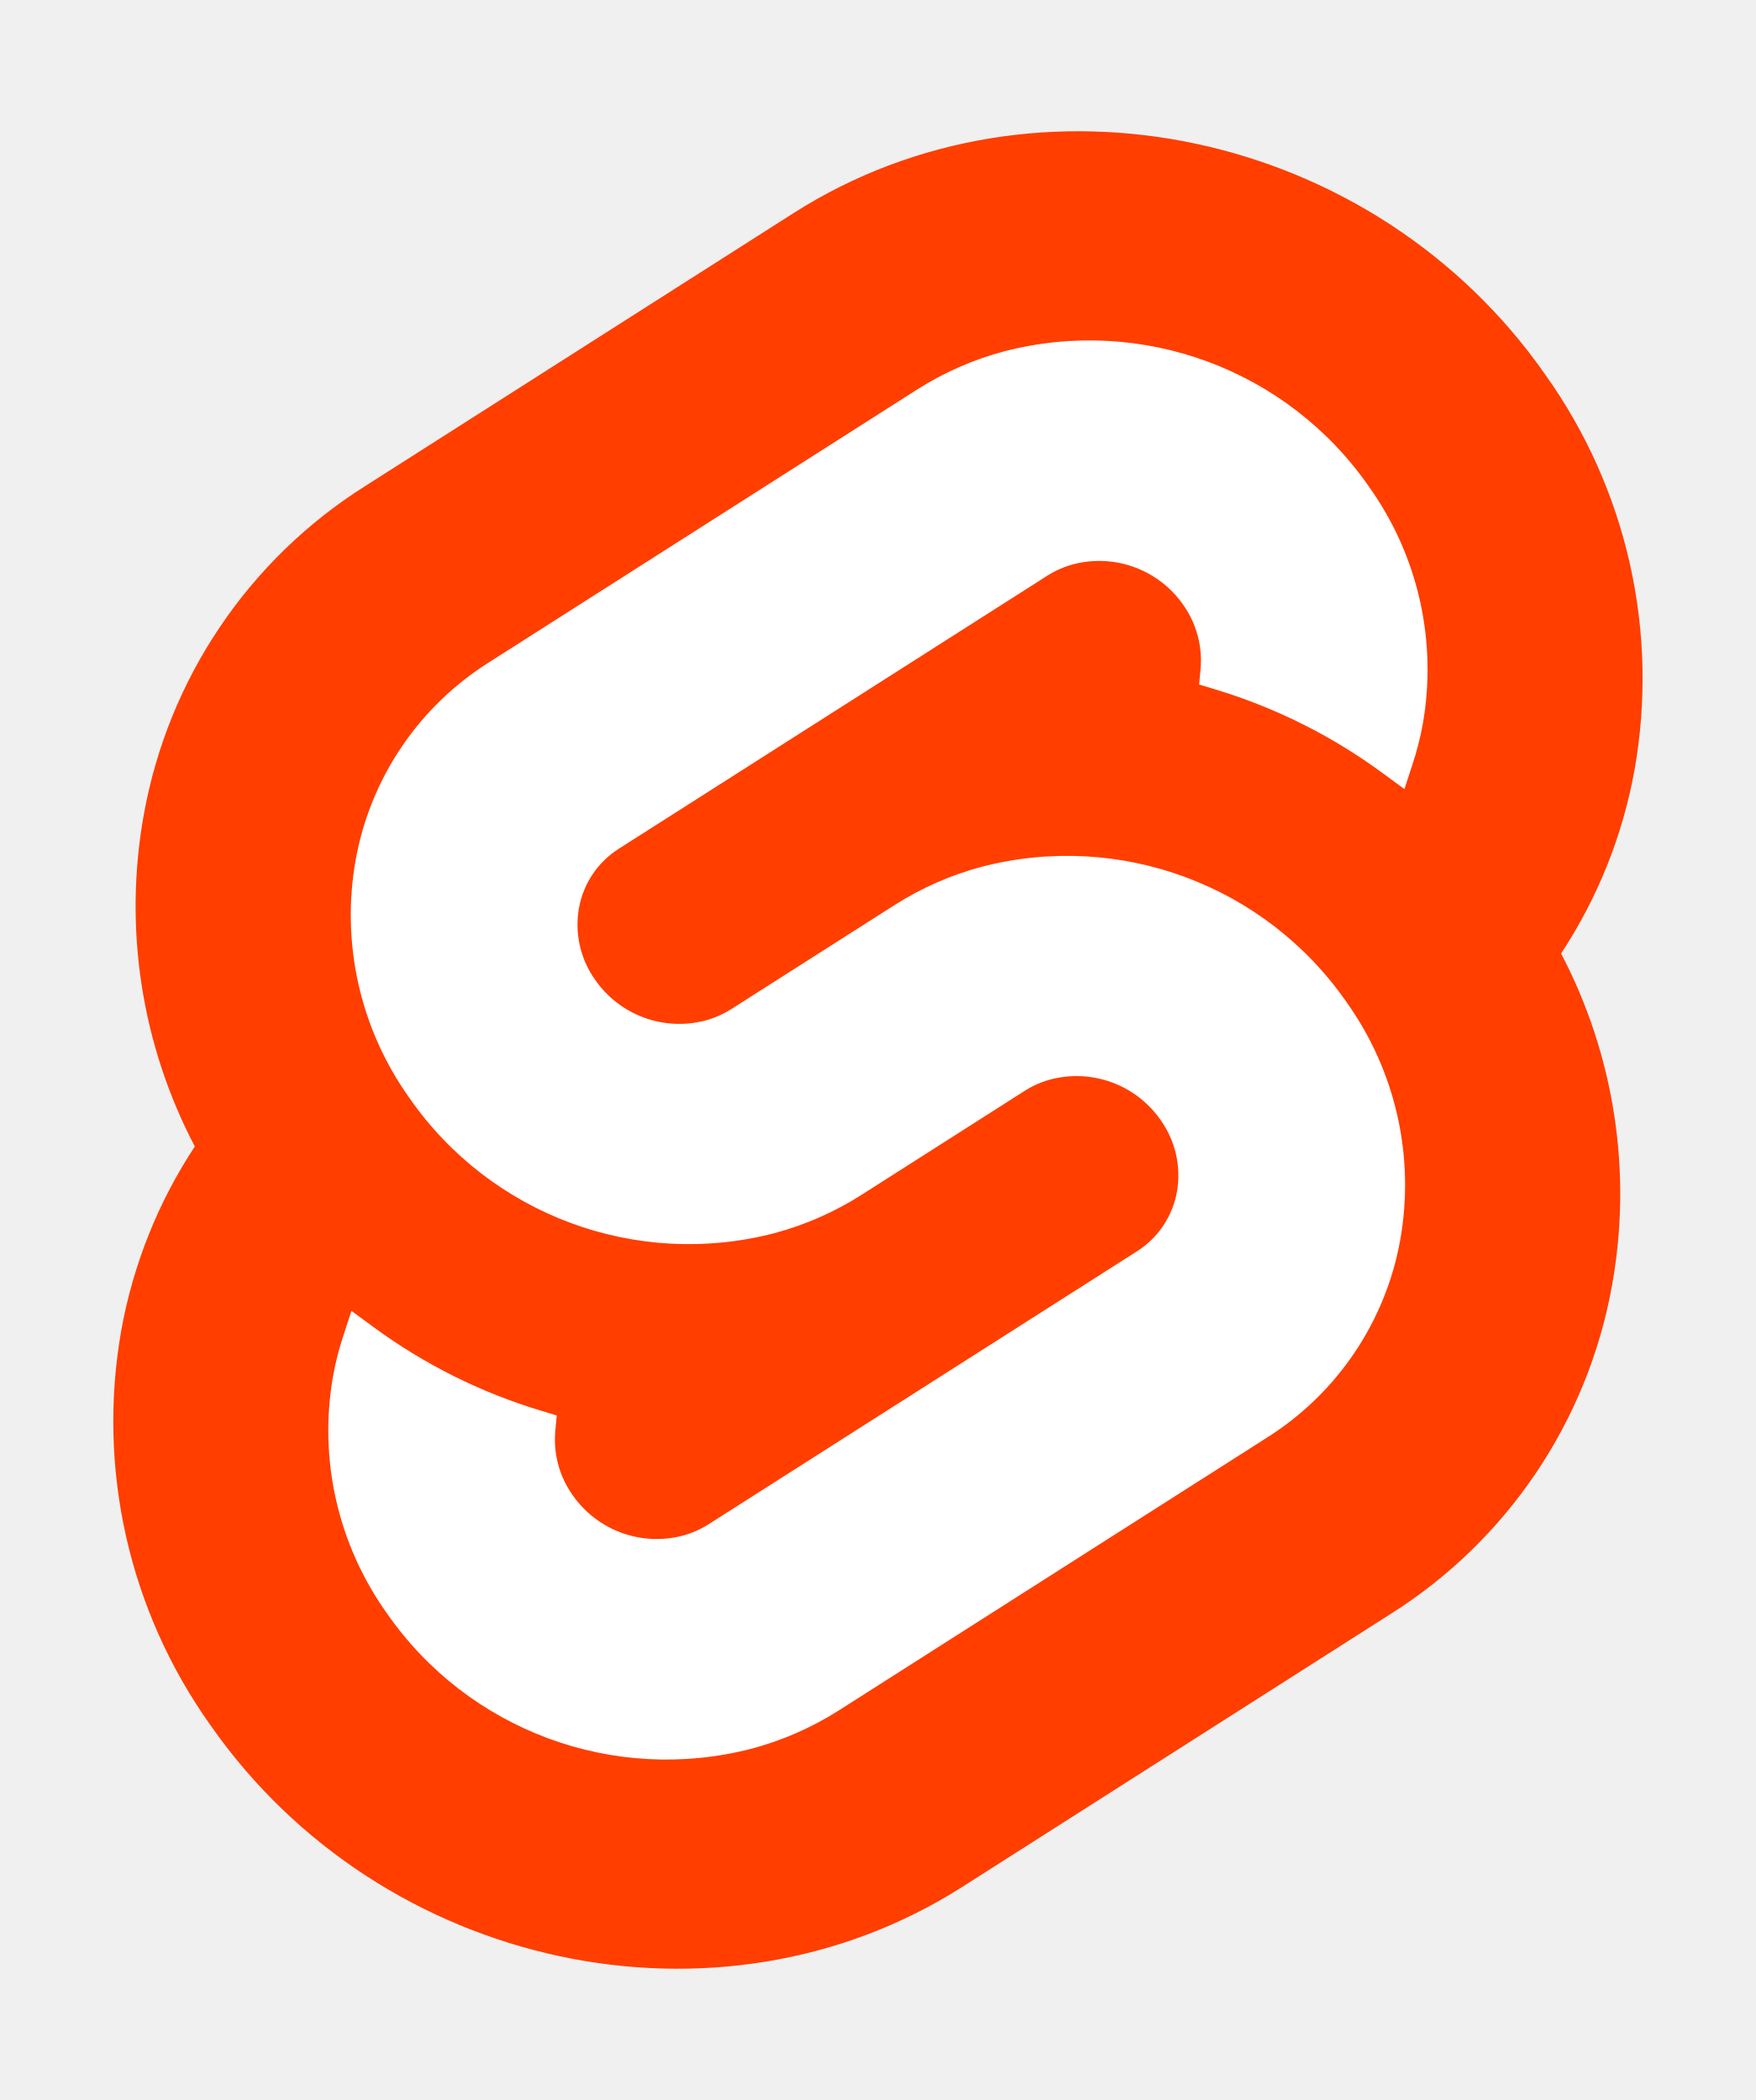
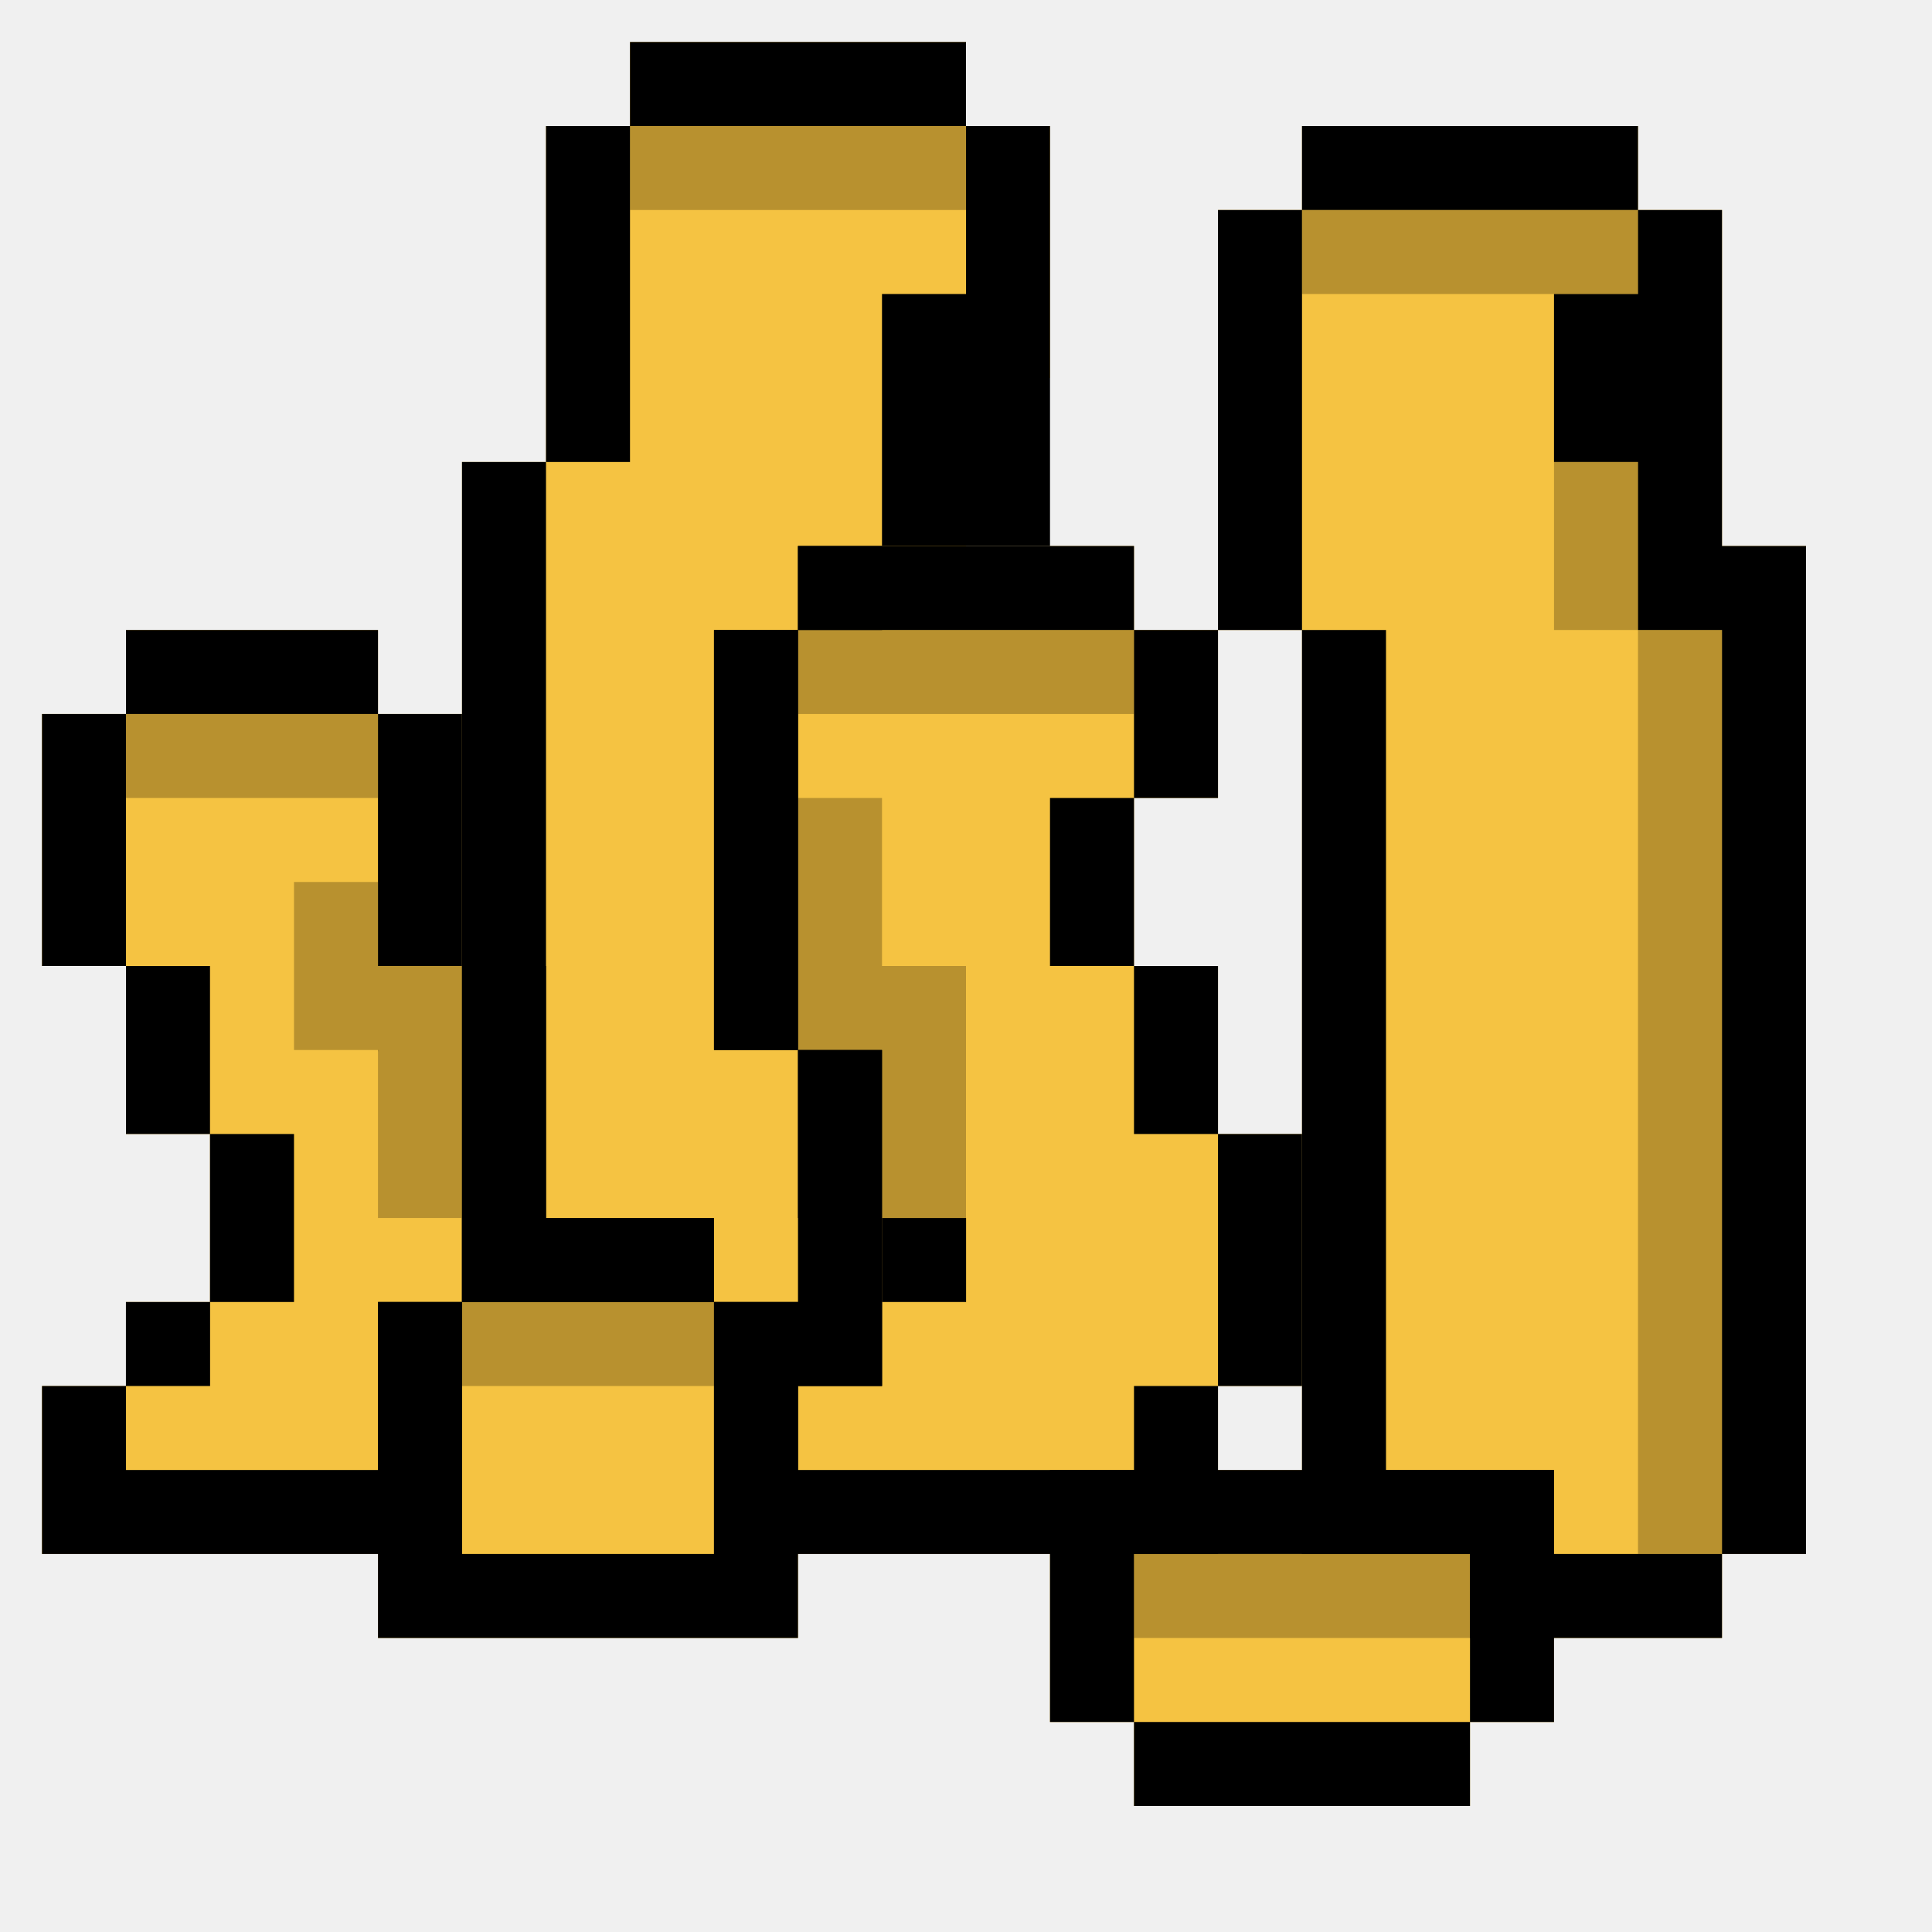
- <svg xmlns="http://www.w3.org/2000/svg" width="107" height="128" viewBox="0 0 107 128">
-   <path d="M94.157 22.819c-10.4-14.885-30.94-19.297-45.792-9.835L22.282 29.608A29.92 29.92 0 0 0 8.764 49.65a31.5 31.5 0 0 0 3.108 20.231 30 30 0 0 0-4.477 11.183 31.9 31.9 0 0 0 5.448 24.116c10.402 14.887 30.942 19.297 45.791 9.835l26.083-16.624A29.92 29.92 0 0 0 98.235 78.35a31.53 31.53 0 0 0-3.105-20.232 30 30 0 0 0 4.474-11.182 31.88 31.88 0 0 0-5.447-24.116" style="fill:#ff3e00" />
-   <path d="M45.817 106.582a20.72 20.72 0 0 1-22.237-8.243 19.17 19.17 0 0 1-3.277-14.503 18 18 0 0 1 .624-2.435l.49-1.498 1.337.981a33.6 33.6 0 0 0 10.203 5.098l.97.294-.09.968a5.85 5.85 0 0 0 1.052 3.878 6.24 6.24 0 0 0 6.695 2.485 5.8 5.8 0 0 0 1.603-.704L69.27 76.28a5.43 5.43 0 0 0 2.45-3.631 5.8 5.8 0 0 0-.987-4.371 6.24 6.24 0 0 0-6.698-2.487 5.7 5.7 0 0 0-1.6.704l-9.953 6.345a19 19 0 0 1-5.296 2.326 20.72 20.72 0 0 1-22.237-8.243 19.17 19.17 0 0 1-3.277-14.502 17.99 17.99 0 0 1 8.13-12.052l26.081-16.623a19 19 0 0 1 5.3-2.329 20.72 20.72 0 0 1 22.237 8.243 19.17 19.17 0 0 1 3.277 14.503 18 18 0 0 1-.624 2.435l-.49 1.498-1.337-.98a33.6 33.6 0 0 0-10.203-5.1l-.97-.294.09-.968a5.86 5.86 0 0 0-1.052-3.878 6.24 6.24 0 0 0-6.696-2.485 5.8 5.8 0 0 0-1.602.704L37.73 51.72a5.42 5.42 0 0 0-2.449 3.63 5.79 5.79 0 0 0 .986 4.372 6.24 6.24 0 0 0 6.698 2.486 5.8 5.8 0 0 0 1.602-.704l9.952-6.342a19 19 0 0 1 5.295-2.328 20.72 20.72 0 0 1 22.237 8.242 19.17 19.17 0 0 1 3.277 14.503 18 18 0 0 1-8.13 12.053l-26.081 16.622a19 19 0 0 1-5.3 2.328" style="fill:#fff" />
+ <svg xmlns="http://www.w3.org/2000/svg" viewBox="0 0 23 23" width="23" height="23">
+   <path d="M9,8 v4 h1 v4 h-1 v2 h5 v-2 h1 v-2 h-1 v-2 h-1 v-3 h1 v-1 h-1 v-1 h-3 v1 Z" stroke="#f5c342" fill="#f5c342" />
+   <path d="M1,9 v2 h1 v2 h1 v3 h-1 v1 h-1 v1 h4 v-3 h1 v-3 h-1 v-3 h-1 v-1 h-2 v1 Z" stroke="#f5c342" fill="#f5c342" />
+   <path d="M7,2 v4 h-1 v9 h3 v1 h1 v-3 h-1 v-6 h2 v-3 h1 v-2 h-1 v-1 h-3 v1 Z" stroke="#f5c342" fill="#f5c342" />
+   <path d="M15,3 v4 h1 v11 h2 v1 h2 v-1 h1 v-11 h-1 v-4 h-1 v-1 h-3 v1 Z" stroke="#f5c342" fill="#f5c342" />
+   <path d="M13,18 v2 h1 v1 h3 v-1 h1 v-2 h-4 Z" stroke="#f5c342" fill="#f5c342" />
+   <path d="M5,16 v3 h4 v-3 h-1 v-1 h-2 v1 Z" stroke="#f5c342" fill="#f5c342" />
+   <path d="M19,6 v1 m1,1 v10" stroke="#b8912f" stroke-linecap="square" />
+   <path d="M10,10 v2 h1 v2" stroke="#b8912f" stroke-linecap="square" />
+   <path d="M4,11 v1 h1 v2" stroke="#b8912f" stroke-linecap="square" />
+   <path d="M14,19 h3" stroke="#b8912f" stroke-linecap="square" />
+   <path d="M10,8 h3" stroke="#b8912f" stroke-linecap="square" />
+   <path d="M16,3 h3" stroke="#b8912f" stroke-linecap="square" />
+   <path d="M6,16 h2" stroke="#b8912f" stroke-linecap="square" />
+   <path d="M2,9 h2" stroke="#b8912f" stroke-linecap="square" />
+   <path d="M8,2 h3" stroke="#b8912f" stroke-linecap="square" />
+   <path d="M9,8 v4 m1,1 v1 m1,1 v0 m-1,1 v0 m-1,1 v1 h5 v-1 m1,-1 v-2 m-1,-1 v-1 m-1,-1 v-1 m1,-1 v-1 m-1,-1 h-3" stroke="black" fill="none" stroke-linecap="square" />
+   <path d="M7,2 v3 m-1,1 v9 h2 m1,1 h1 v-3 m-1,-1 v-4 m1,-1 v0 m1,-1 v-2 m1,2 v-2 m0,-1 v-1 m-1,-1 h-3" stroke="black" fill="none" stroke-linecap="square" />
+   <path d="M1,9 v2 m1,1 v1 m1,1 v1 m-1,1 v0 m-1,1 v1 h4 v-2 m1,-1 v-3 m-1,-1 v-2 m-1,-1 h-2" stroke="black" fill="none" stroke-linecap="square" />
+   <path d="M15,3 v4 m1,1 v10 h2 v1 h2 m1,-1 v-11 h-1 v-2 h-1 v-1 h1 v-1 m-1,-1 h-3" stroke="black" fill="none" stroke-linecap="square" />
+   <path d="M13,18 v2 m1,1 h3 m1,-1 v-2 h-4" stroke="black" fill="none" stroke-linecap="square" />
+   <path d="M5,16 v3 h4 v-3 m-1,-1 h-2" stroke="black" fill="none" stroke-linecap="square" />
</svg>
